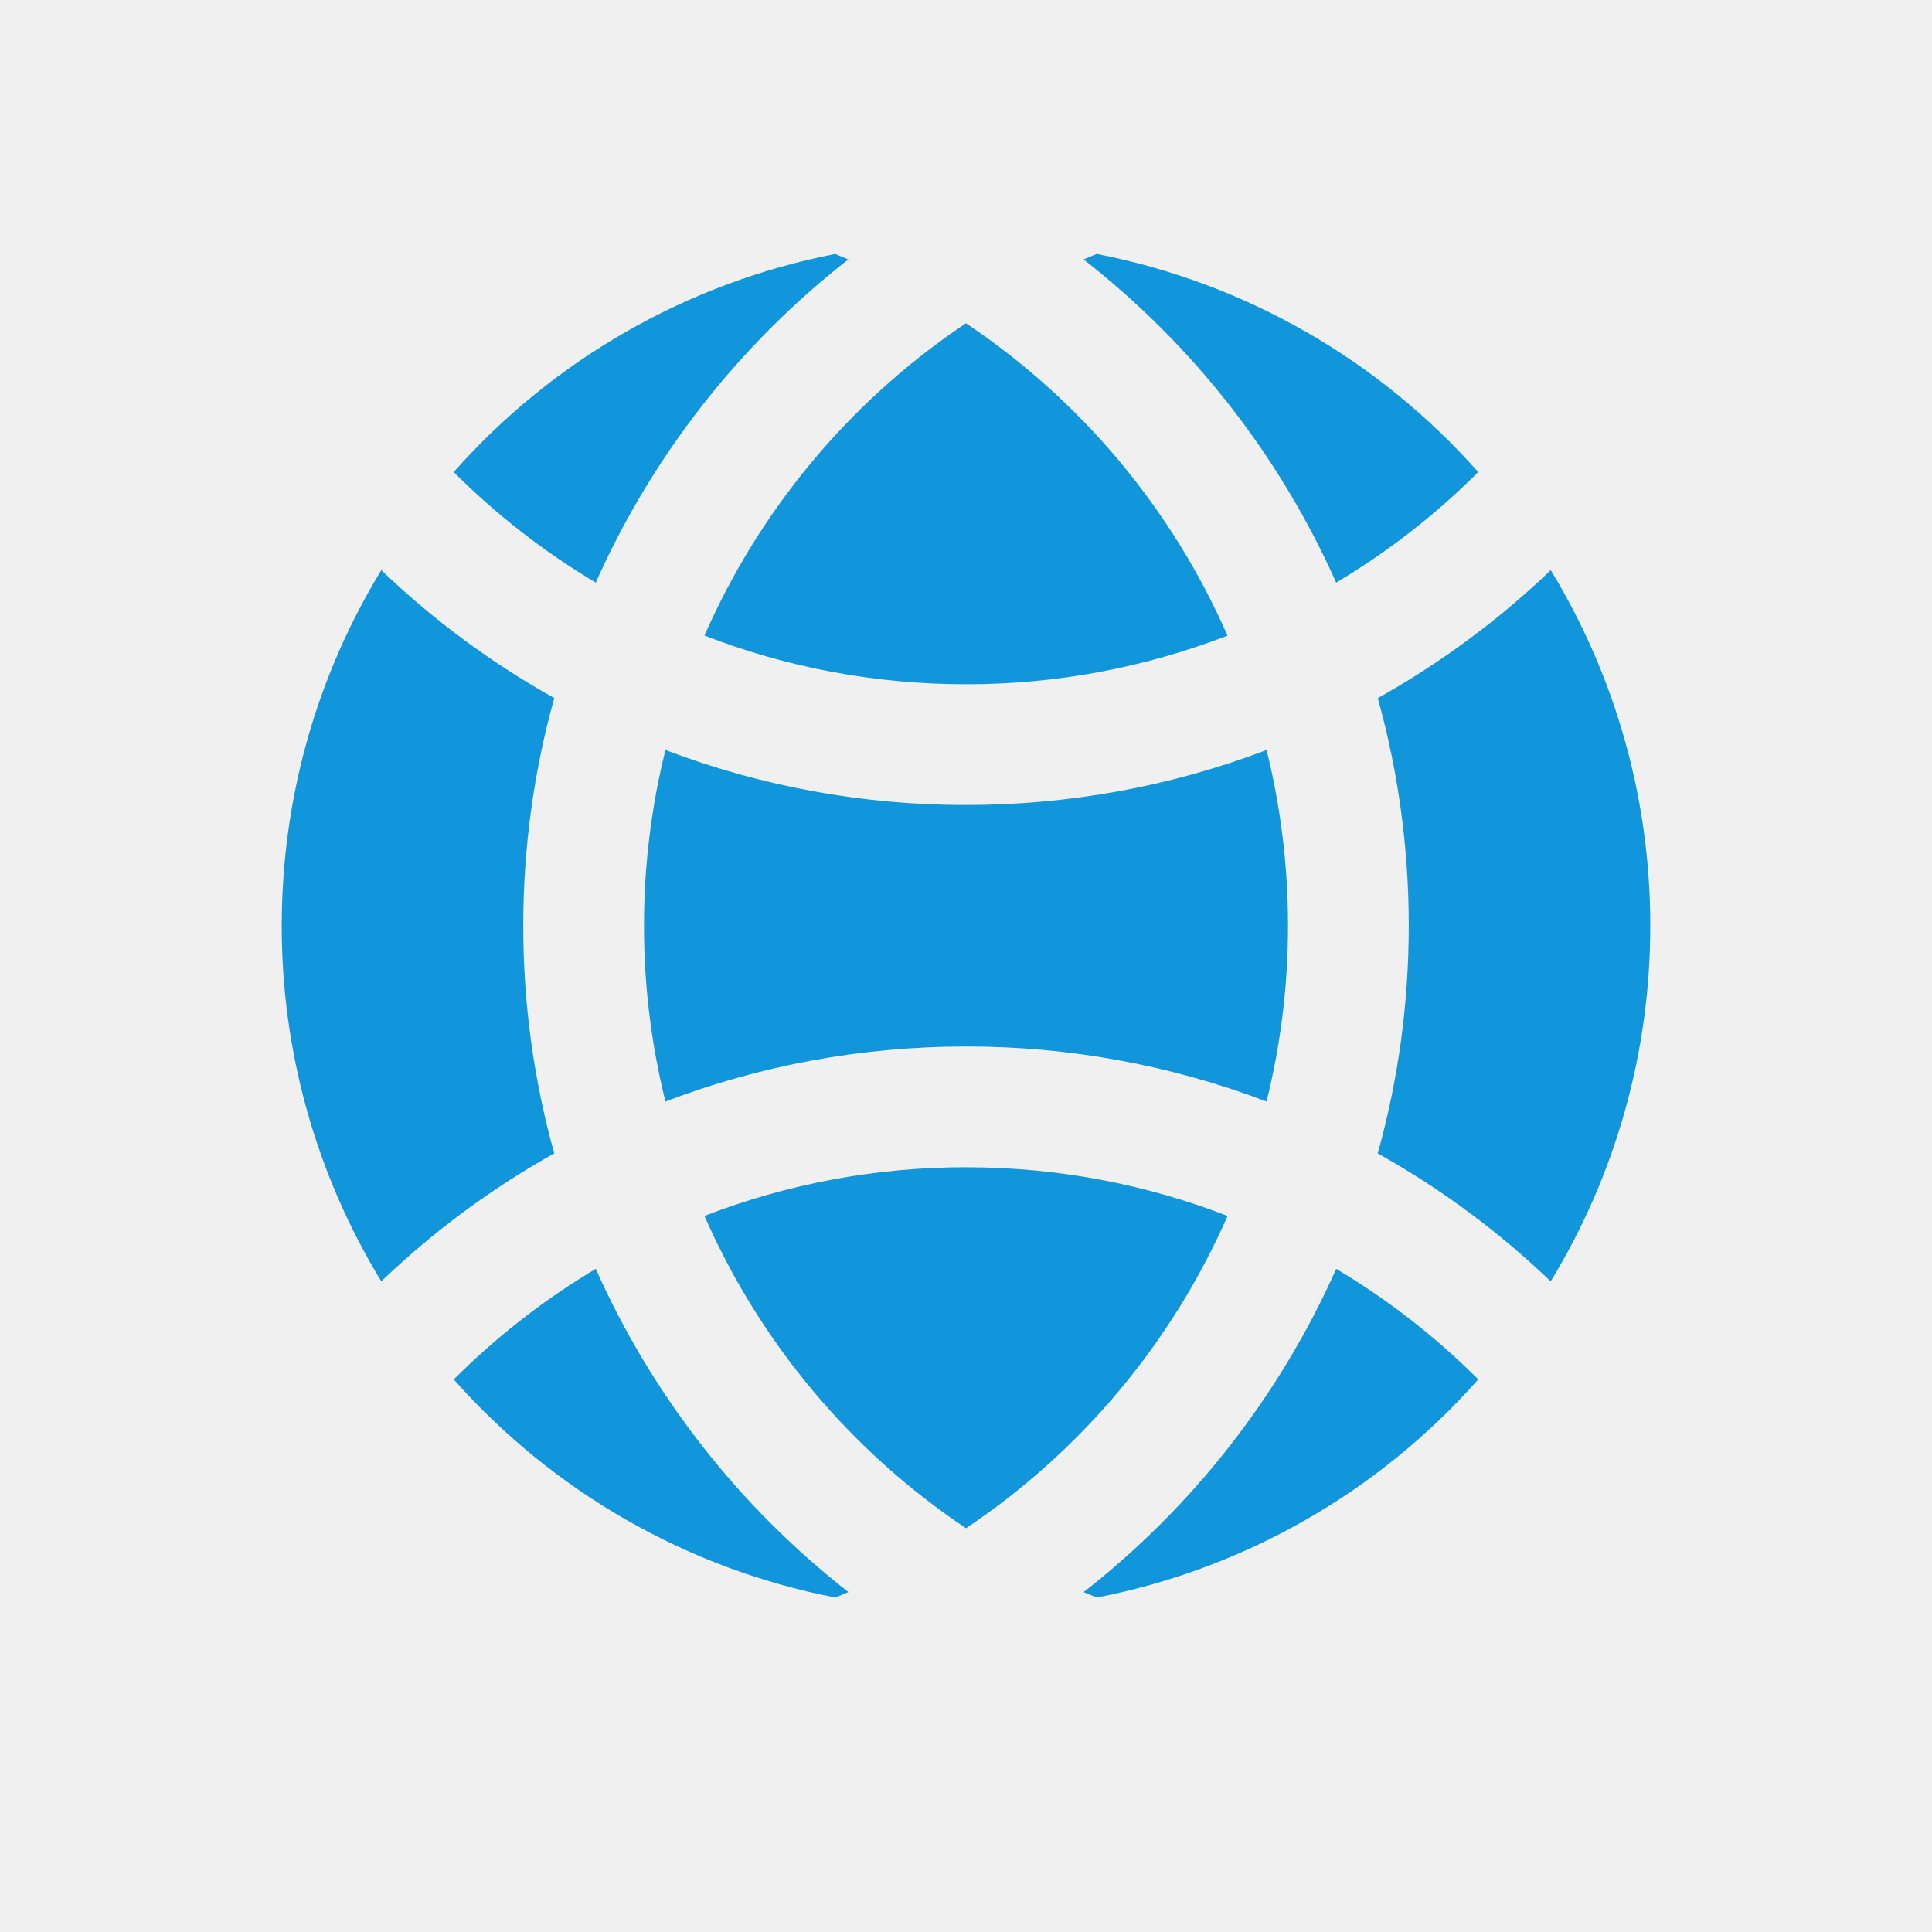
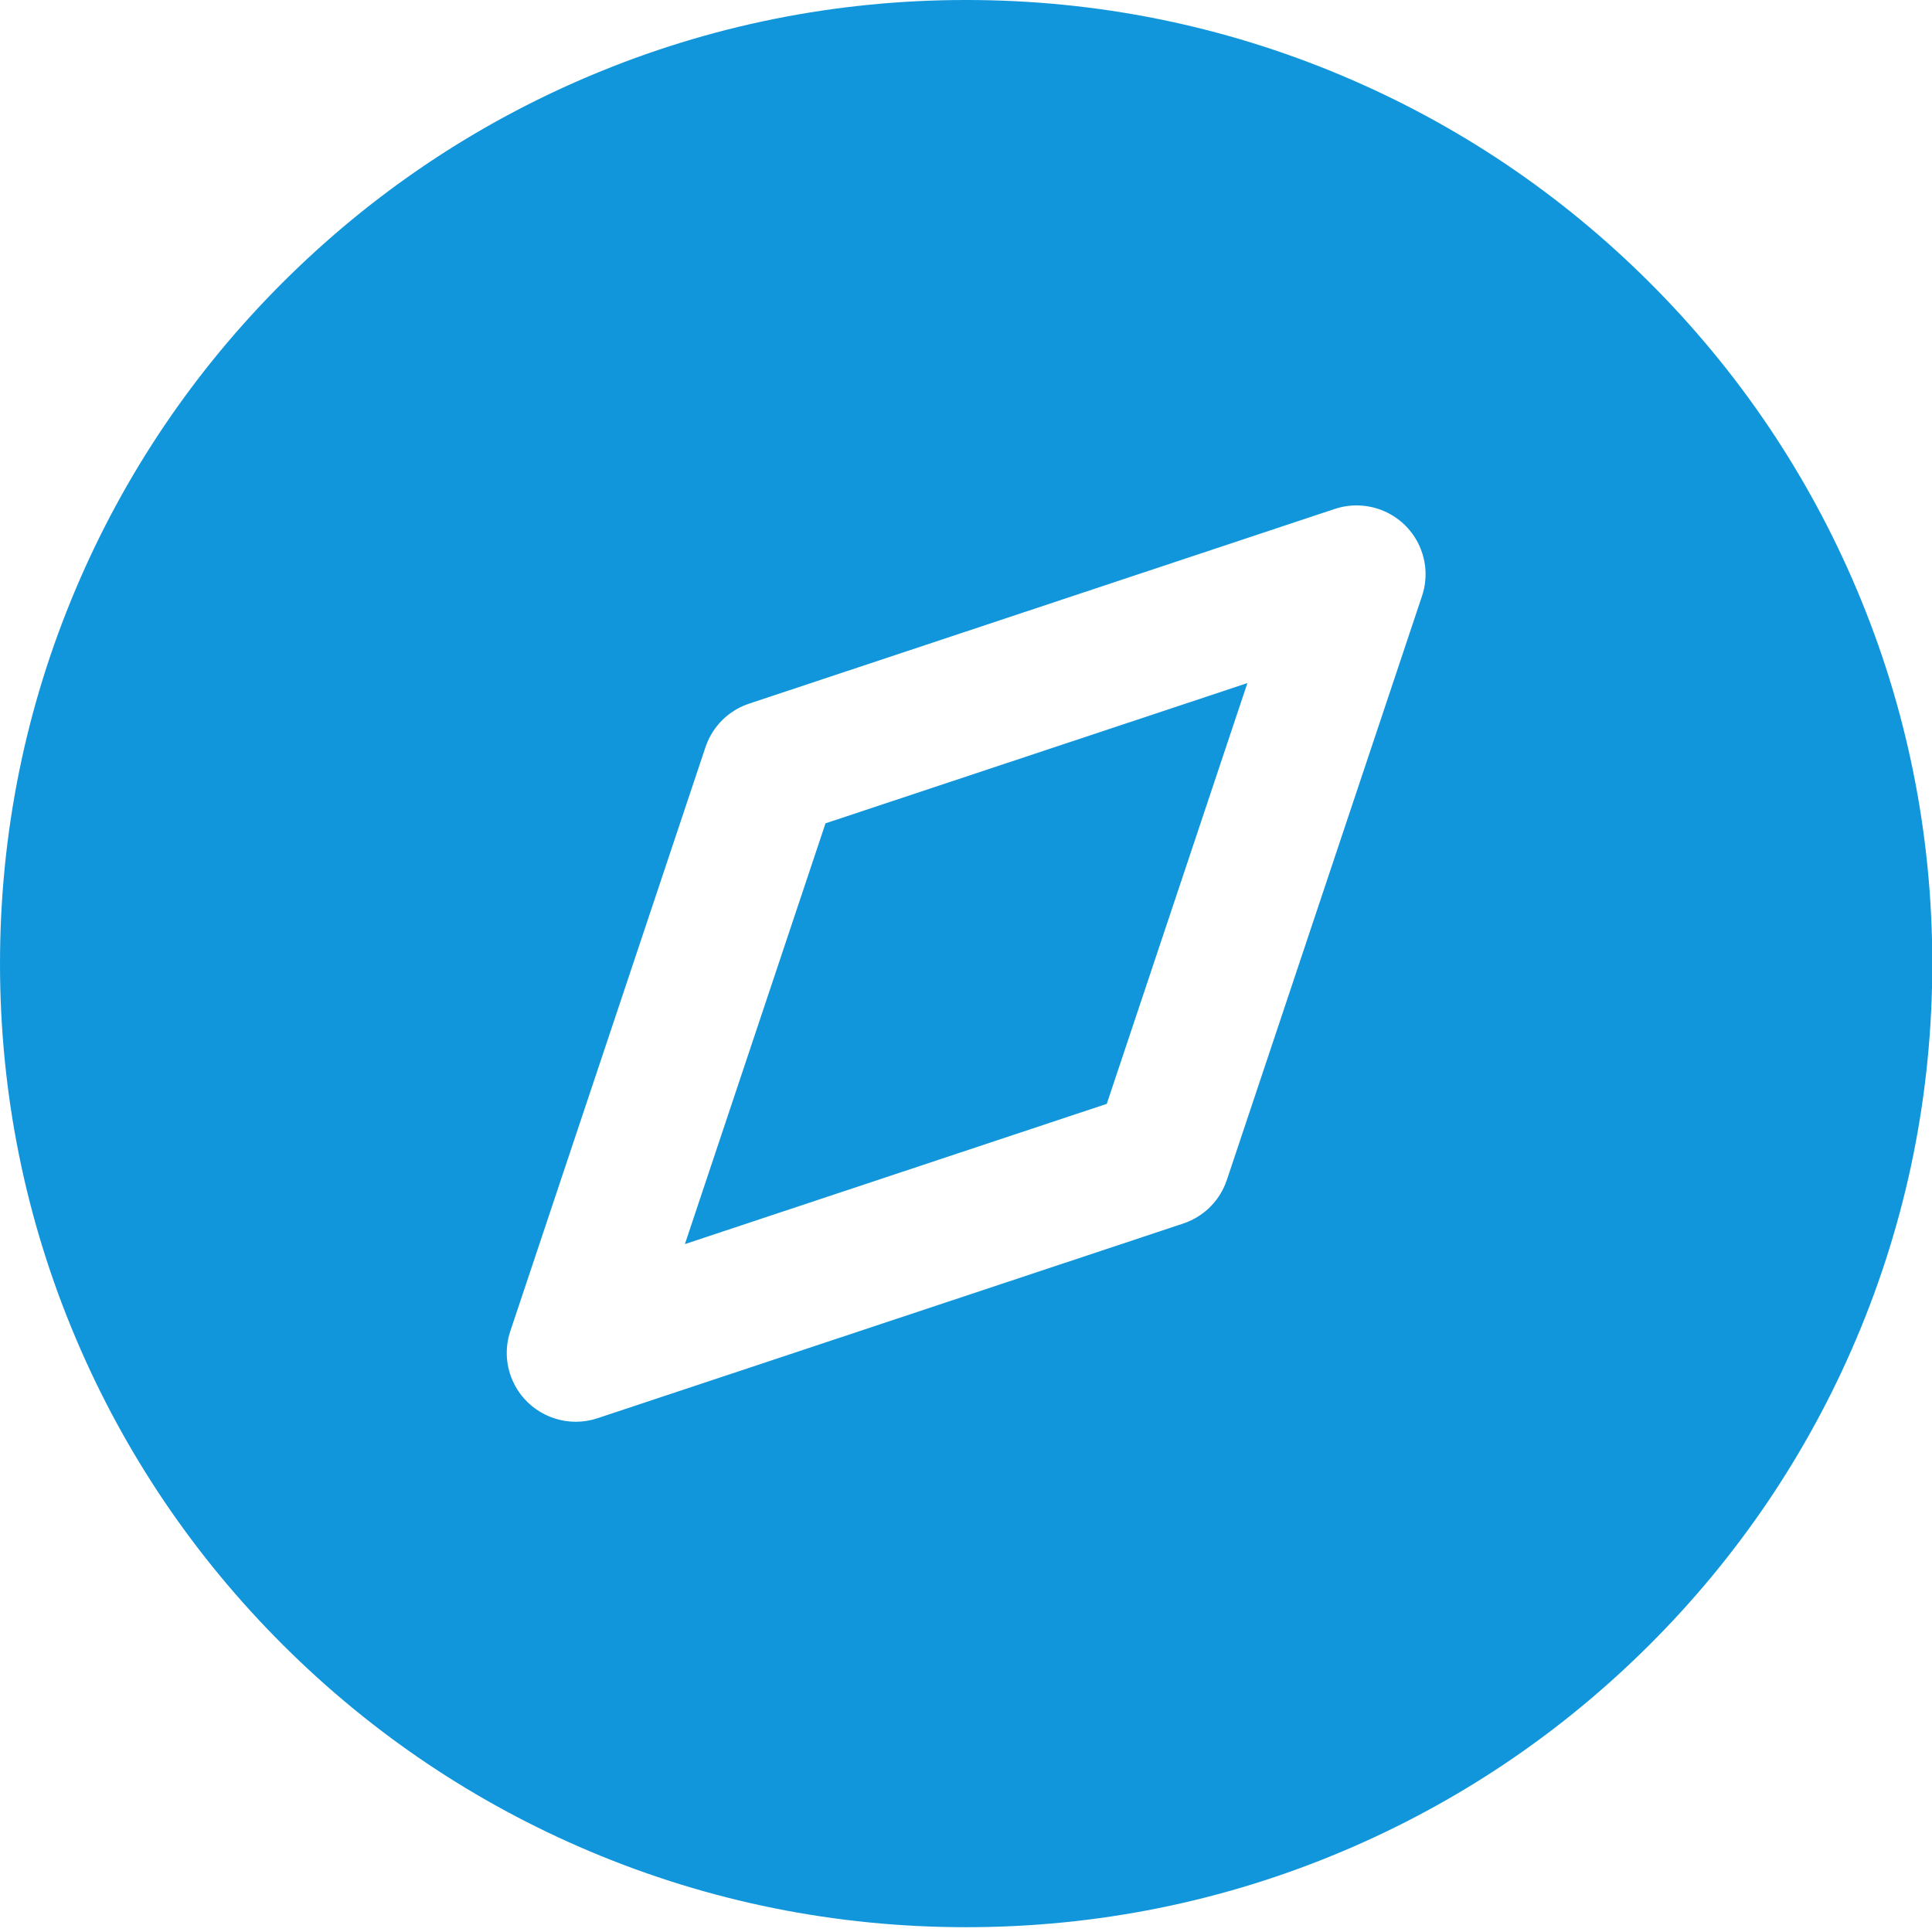
- <svg xmlns="http://www.w3.org/2000/svg" t="1601288556194" class="icon" viewBox="0 0 1024 1024" version="1.1" p-id="14348" width="350" height="350">
-   <defs>
-     <style type="text/css" />
-   </defs>
-   <path d="M708.224 672.512a385.536 385.536 0 0 1 75.285 58.603 362.304 362.304 0 0 1-202.24 115.627l-6.933-2.901a449.579 449.579 0 0 0 133.611-170.709z m-392.448 0a449.387 449.387 0 0 0 133.909 171.307c-2.304 1.003-4.629 1.963-6.955 2.901a362.261 362.261 0 0 1-202.219-115.584 384.149 384.149 0 0 1 72.021-56.661zM512 618.667c48.875 0 95.616 9.131 138.624 25.813A385.493 385.493 0 0 1 512 810.005a385.451 385.451 0 0 1-138.624-165.547A383.061 383.061 0 0 1 512 618.667zM202.091 302.165a449.323 449.323 0 0 0 91.691 67.84C283.051 408.405 277.333 448.853 277.333 490.667c0 41.813 5.717 82.283 16.427 120.64a449.493 449.493 0 0 0-91.669 67.84A361.131 361.131 0 0 1 149.333 490.667c0-66.773 18.048-129.323 49.515-183.04zM874.667 490.667a360.96 360.96 0 0 1-52.779 188.501 447.936 447.936 0 0 0-91.669-67.84c10.731-38.4 16.448-78.848 16.448-120.661 0-41.813-5.717-82.283-16.427-120.64a449.493 449.493 0 0 0 91.691-67.84A361.216 361.216 0 0 1 874.667 490.667z m-203.371-93.163A384.853 384.853 0 0 1 682.667 490.667a384.853 384.853 0 0 1-11.371 93.141A446.976 446.976 0 0 0 512 554.667c-56.107 0-109.803 10.304-159.296 29.163A384.853 384.853 0 0 1 341.333 490.667c0-32.128 3.947-63.339 11.371-93.141A446.976 446.976 0 0 0 512 426.667c54.976 0 107.648-9.899 156.331-28.032zM512 171.349a385.451 385.451 0 0 1 138.603 165.547A383.061 383.061 0 0 1 512 362.667c-48.875 0-95.616-9.131-138.624-25.813a385.493 385.493 0 0 1 135.893-163.691z m-69.333-36.736l6.976 2.88a449.621 449.621 0 0 0-133.888 171.307 385.536 385.536 0 0 1-75.285-58.581 362.304 362.304 0 0 1 202.219-115.605z m340.8 115.584l-2.709 2.709a385.323 385.323 0 0 1-72.555 55.893 449.387 449.387 0 0 0-133.909-171.307l6.976-2.901a362.368 362.368 0 0 1 202.197 115.627z" p-id="14349" fill="#1296db" />
+ <svg xmlns="http://www.w3.org/2000/svg" width="200" height="200">
+   <g>
+     <rect fill="#fff" id="canvas_background" height="202" width="202" y="-1" x="-1" />
+     <g display="none" overflow="visible" y="0" x="0" height="100%" width="100%" id="canvasGrid">
+       <rect fill="url(#gridpattern)" stroke-width="0" y="0" x="0" height="100%" width="100%" />
+     </g>
+   </g>
+   <g>
+     <defs>
+       <style type="text/css" />
+     </defs>
+     <defs>
+       <style type="text/css" />
+     </defs>
+     <defs>
+       <style type="text/css" />
+     </defs>
+     <defs>
+       <style type="text/css" />
+     </defs>
+     <defs>
+       <style type="text/css" />
+     </defs>
+     <defs>
+       <style type="text/css" />
+     </defs>
+     <defs>
+       <style type="text/css" />
+     </defs>
+     <defs>
+       <style type="text/css" />
+     </defs>
+     <g stroke="null" id="svg_49">
+       <path stroke="null" id="svg_47" fill="#1296db" p-id="4249" d="m70.899,128.79l43.674,-14.52l14.558,-43.559l-43.674,14.52l-14.558,43.559z" />
+       <path stroke="null" id="svg_48" fill="#1296db" p-id="4250" d="m192.168,60.921c-5.038,-11.879 -12.248,-22.546 -21.431,-31.705c-9.183,-9.159 -19.878,-16.35 -31.789,-21.375c-12.335,-5.203 -25.434,-7.842 -38.933,-7.842s-26.598,2.639 -38.933,7.842c-11.911,5.024 -22.606,12.216 -31.789,21.375c-9.183,9.159 -16.393,19.826 -21.431,31.705c-5.217,12.303 -7.862,25.367 -7.862,38.83c0,13.463 2.645,26.528 7.863,38.83c5.038,11.879 12.248,22.546 21.431,31.705s19.878,16.35 31.789,21.375c12.335,5.203 25.434,7.842 38.933,7.842c13.499,0 26.598,-2.639 38.933,-7.842c11.911,-5.025 22.606,-12.216 31.789,-21.375c9.183,-9.159 16.393,-19.826 21.431,-31.705c5.217,-12.302 7.862,-25.367 7.862,-38.83s-2.645,-26.528 -7.863,-38.83zm-44.596,-1.476c0,0.058 0,0.116 -0.002,0.174c0,0.065 -0.004,0.129 -0.007,0.194c-0.004,0.051 -0.004,0.1 -0.009,0.151c-0.007,0.073 -0.013,0.147 -0.022,0.22c-0.002,0.042 -0.007,0.082 -0.011,0.125c-0.011,0.087 -0.025,0.174 -0.038,0.258l-0.013,0.087c-0.02,0.109 -0.042,0.22 -0.065,0.33c-0.002,0.004 -0.002,0.009 -0.004,0.011c-0.054,0.24 -0.118,0.476 -0.196,0.708l-20.193,60.421c-0.06,0.178 -0.127,0.352 -0.199,0.523c-0.011,0.029 -0.022,0.058 -0.036,0.087c-0.063,0.145 -0.129,0.287 -0.203,0.428a7.785,7.764 0 0 1 -0.288,0.51c-0.029,0.045 -0.058,0.089 -0.087,0.131c-0.063,0.098 -0.129,0.194 -0.199,0.289c-0.031,0.042 -0.063,0.087 -0.096,0.129c-0.089,0.118 -0.181,0.232 -0.279,0.343c-0.029,0.036 -0.06,0.069 -0.092,0.102c-0.103,0.116 -0.208,0.227 -0.319,0.336c-0.004,0.002 -0.007,0.007 -0.011,0.009c-0.121,0.12 -0.25,0.234 -0.382,0.343l-0.049,0.042c-0.268,0.22 -0.554,0.423 -0.855,0.603a7,6.982 0 0 1 -0.487,0.269l-0.04,0.02c-0.134,0.065 -0.272,0.127 -0.411,0.185c-0.031,0.013 -0.063,0.027 -0.096,0.04c-0.132,0.051 -0.266,0.102 -0.402,0.147l-0.071,0.024c-0.004,0.002 -0.007,0.002 -0.009,0.004l-60.538,20.124c-0.009,0.004 -0.02,0.007 -0.029,0.009c-0.141,0.047 -0.284,0.087 -0.429,0.125c-0.04,0.009 -0.078,0.022 -0.118,0.033c-0.165,0.04 -0.33,0.071 -0.498,0.1c-0.02,0.002 -0.04,0.009 -0.06,0.011c-0.368,0.06 -0.743,0.091 -1.123,0.091l-0.002,0c-0.38,0 -0.755,-0.031 -1.123,-0.091c-0.025,-0.002 -0.049,-0.009 -0.076,-0.013c-0.161,-0.029 -0.324,-0.06 -0.482,-0.098c-0.04,-0.011 -0.08,-0.024 -0.121,-0.033c-0.143,-0.038 -0.286,-0.078 -0.426,-0.125a0.165,0.164 0 0 1 -0.031,-0.009c-0.136,-0.045 -0.268,-0.094 -0.4,-0.147c-0.033,-0.013 -0.067,-0.027 -0.098,-0.04c-0.138,-0.058 -0.272,-0.12 -0.406,-0.185c-0.016,-0.007 -0.031,-0.013 -0.045,-0.022c-0.156,-0.078 -0.308,-0.16 -0.455,-0.247l-0.033,-0.02c-0.299,-0.183 -0.583,-0.383 -0.851,-0.601l-0.054,-0.047c-0.129,-0.109 -0.257,-0.22 -0.377,-0.338l-0.018,-0.018c-0.107,-0.105 -0.212,-0.216 -0.313,-0.327c-0.031,-0.036 -0.063,-0.069 -0.094,-0.107a5.734,5.719 0 0 1 -0.375,-0.472c-0.067,-0.094 -0.134,-0.187 -0.196,-0.283c-0.029,-0.047 -0.06,-0.094 -0.092,-0.14c-0.074,-0.12 -0.145,-0.243 -0.212,-0.367l-0.074,-0.14c-0.071,-0.138 -0.141,-0.281 -0.201,-0.423c-0.013,-0.029 -0.027,-0.06 -0.038,-0.089c-0.161,-0.385 -0.29,-0.782 -0.382,-1.191l-0.007,-0.027c-0.022,-0.105 -0.042,-0.209 -0.063,-0.316l-0.013,-0.091c-0.013,-0.085 -0.027,-0.167 -0.036,-0.252c-0.007,-0.045 -0.009,-0.087 -0.013,-0.129c-0.009,-0.073 -0.016,-0.145 -0.022,-0.218l-0.007,-0.154c-0.004,-0.062 -0.009,-0.127 -0.009,-0.191c-0.002,-0.058 -0.002,-0.116 -0.002,-0.174s0,-0.116 0.002,-0.174c0,-0.065 0.004,-0.129 0.009,-0.194l0.007,-0.154c0.007,-0.071 0.013,-0.145 0.022,-0.216c0.004,-0.042 0.007,-0.085 0.013,-0.129c0.009,-0.085 0.022,-0.169 0.036,-0.252l0.013,-0.091c0.02,-0.107 0.04,-0.212 0.063,-0.316a6.987,6.968 0 0 1 0.203,-0.73l20.195,-60.427c0.04,-0.12 0.083,-0.238 0.129,-0.356c0.02,-0.053 0.042,-0.105 0.065,-0.156c0.022,-0.053 0.042,-0.107 0.067,-0.158c0.033,-0.076 0.069,-0.151 0.105,-0.225c0.013,-0.027 0.025,-0.053 0.038,-0.08c0.045,-0.087 0.089,-0.169 0.134,-0.254l0.027,-0.047c0.049,-0.087 0.1,-0.174 0.154,-0.258l0.02,-0.033c0.054,-0.085 0.109,-0.169 0.167,-0.252c0.007,-0.013 0.016,-0.024 0.025,-0.036c0.054,-0.08 0.112,-0.158 0.17,-0.234c0.013,-0.016 0.025,-0.033 0.038,-0.049c0.054,-0.069 0.109,-0.138 0.165,-0.205l0.06,-0.073c0.049,-0.056 0.1,-0.114 0.152,-0.169l0.092,-0.098c0.042,-0.045 0.087,-0.089 0.129,-0.131s0.085,-0.085 0.127,-0.125l0.105,-0.098c0.054,-0.049 0.109,-0.098 0.165,-0.145c0.025,-0.022 0.051,-0.045 0.078,-0.067c0.065,-0.053 0.132,-0.107 0.199,-0.16c0.018,-0.013 0.038,-0.027 0.056,-0.04c0.074,-0.058 0.15,-0.114 0.228,-0.167l0.042,-0.029c0.08,-0.056 0.163,-0.109 0.248,-0.163c0.011,-0.009 0.025,-0.016 0.038,-0.024c0.083,-0.051 0.167,-0.1 0.255,-0.149c0.018,-0.011 0.036,-0.02 0.054,-0.029c0.08,-0.045 0.163,-0.089 0.246,-0.131c0.031,-0.013 0.06,-0.029 0.092,-0.042c0.071,-0.036 0.143,-0.069 0.214,-0.102c0.056,-0.024 0.114,-0.047 0.17,-0.069c0.049,-0.02 0.098,-0.042 0.147,-0.06c0.118,-0.047 0.239,-0.091 0.362,-0.131l60.585,-20.142l0.004,0c0.228,-0.076 0.46,-0.14 0.694,-0.194l0.065,-0.013c0.094,-0.02 0.185,-0.038 0.281,-0.053c0.036,-0.007 0.074,-0.013 0.112,-0.018c0.078,-0.013 0.154,-0.024 0.232,-0.036l0.143,-0.013c0.069,-0.007 0.136,-0.016 0.205,-0.02c0.054,-0.004 0.107,-0.004 0.159,-0.009c0.065,-0.002 0.127,-0.007 0.19,-0.007c0.058,-0.002 0.116,-0.002 0.174,-0.002s0.116,0 0.174,0.002c0.063,0 0.125,0.004 0.185,0.007c0.056,0.004 0.109,0.004 0.165,0.009c0.067,0.004 0.132,0.013 0.199,0.02c0.049,0.004 0.098,0.009 0.147,0.016c0.076,0.009 0.152,0.02 0.225,0.031c0.04,0.007 0.08,0.011 0.121,0.02c0.092,0.016 0.181,0.033 0.27,0.053l0.076,0.013c0.234,0.053 0.464,0.118 0.692,0.194l0.004,0c0.031,0.011 0.06,0.022 0.092,0.033c0.078,0.027 0.154,0.053 0.23,0.082c0.074,0.029 0.147,0.06 0.219,0.091c0.031,0.013 0.065,0.027 0.096,0.04c0.092,0.04 0.179,0.082 0.266,0.125l0.04,0.02c0.098,0.047 0.192,0.098 0.286,0.149c0.004,0.004 0.009,0.007 0.013,0.009c0.098,0.053 0.194,0.111 0.288,0.169c0.002,0.002 0.004,0.002 0.007,0.004c0.094,0.058 0.185,0.118 0.275,0.18c0.004,0.004 0.009,0.007 0.013,0.009c0.087,0.06 0.17,0.122 0.252,0.185c0.011,0.009 0.022,0.016 0.033,0.024c0.074,0.058 0.147,0.118 0.221,0.178c0.018,0.016 0.038,0.031 0.056,0.047c0.063,0.053 0.125,0.109 0.185,0.163c0.027,0.027 0.056,0.053 0.085,0.08c0.049,0.047 0.096,0.094 0.145,0.14c0.038,0.04 0.076,0.078 0.114,0.116c0.036,0.038 0.071,0.078 0.105,0.116c0.047,0.051 0.094,0.1 0.138,0.154c0.025,0.029 0.049,0.058 0.074,0.089c0.051,0.06 0.103,0.122 0.152,0.187c0.018,0.022 0.033,0.045 0.051,0.067c0.054,0.071 0.107,0.143 0.159,0.218l0.036,0.049c0.054,0.08 0.105,0.158 0.156,0.238c0.011,0.016 0.02,0.033 0.029,0.049a5.494,5.479 0 0 1 0.181,0.305c0.042,0.08 0.085,0.158 0.125,0.238c0.018,0.033 0.031,0.067 0.049,0.098c0.031,0.069 0.065,0.138 0.096,0.209c0.027,0.058 0.051,0.118 0.076,0.176c0.018,0.047 0.038,0.091 0.056,0.138c0.132,0.336 0.237,0.679 0.317,1.031c0,0.004 0,0.009 0.002,0.013c0.025,0.109 0.045,0.218 0.065,0.33a10.511,10.484 0 0 1 0.051,0.345l0.013,0.122c0.007,0.073 0.016,0.149 0.02,0.223c0.004,0.051 0.004,0.1 0.009,0.151c0.002,0.065 0.007,0.129 0.009,0.194l0,0.174z" />
+     </g>
+   </g>
</svg>
